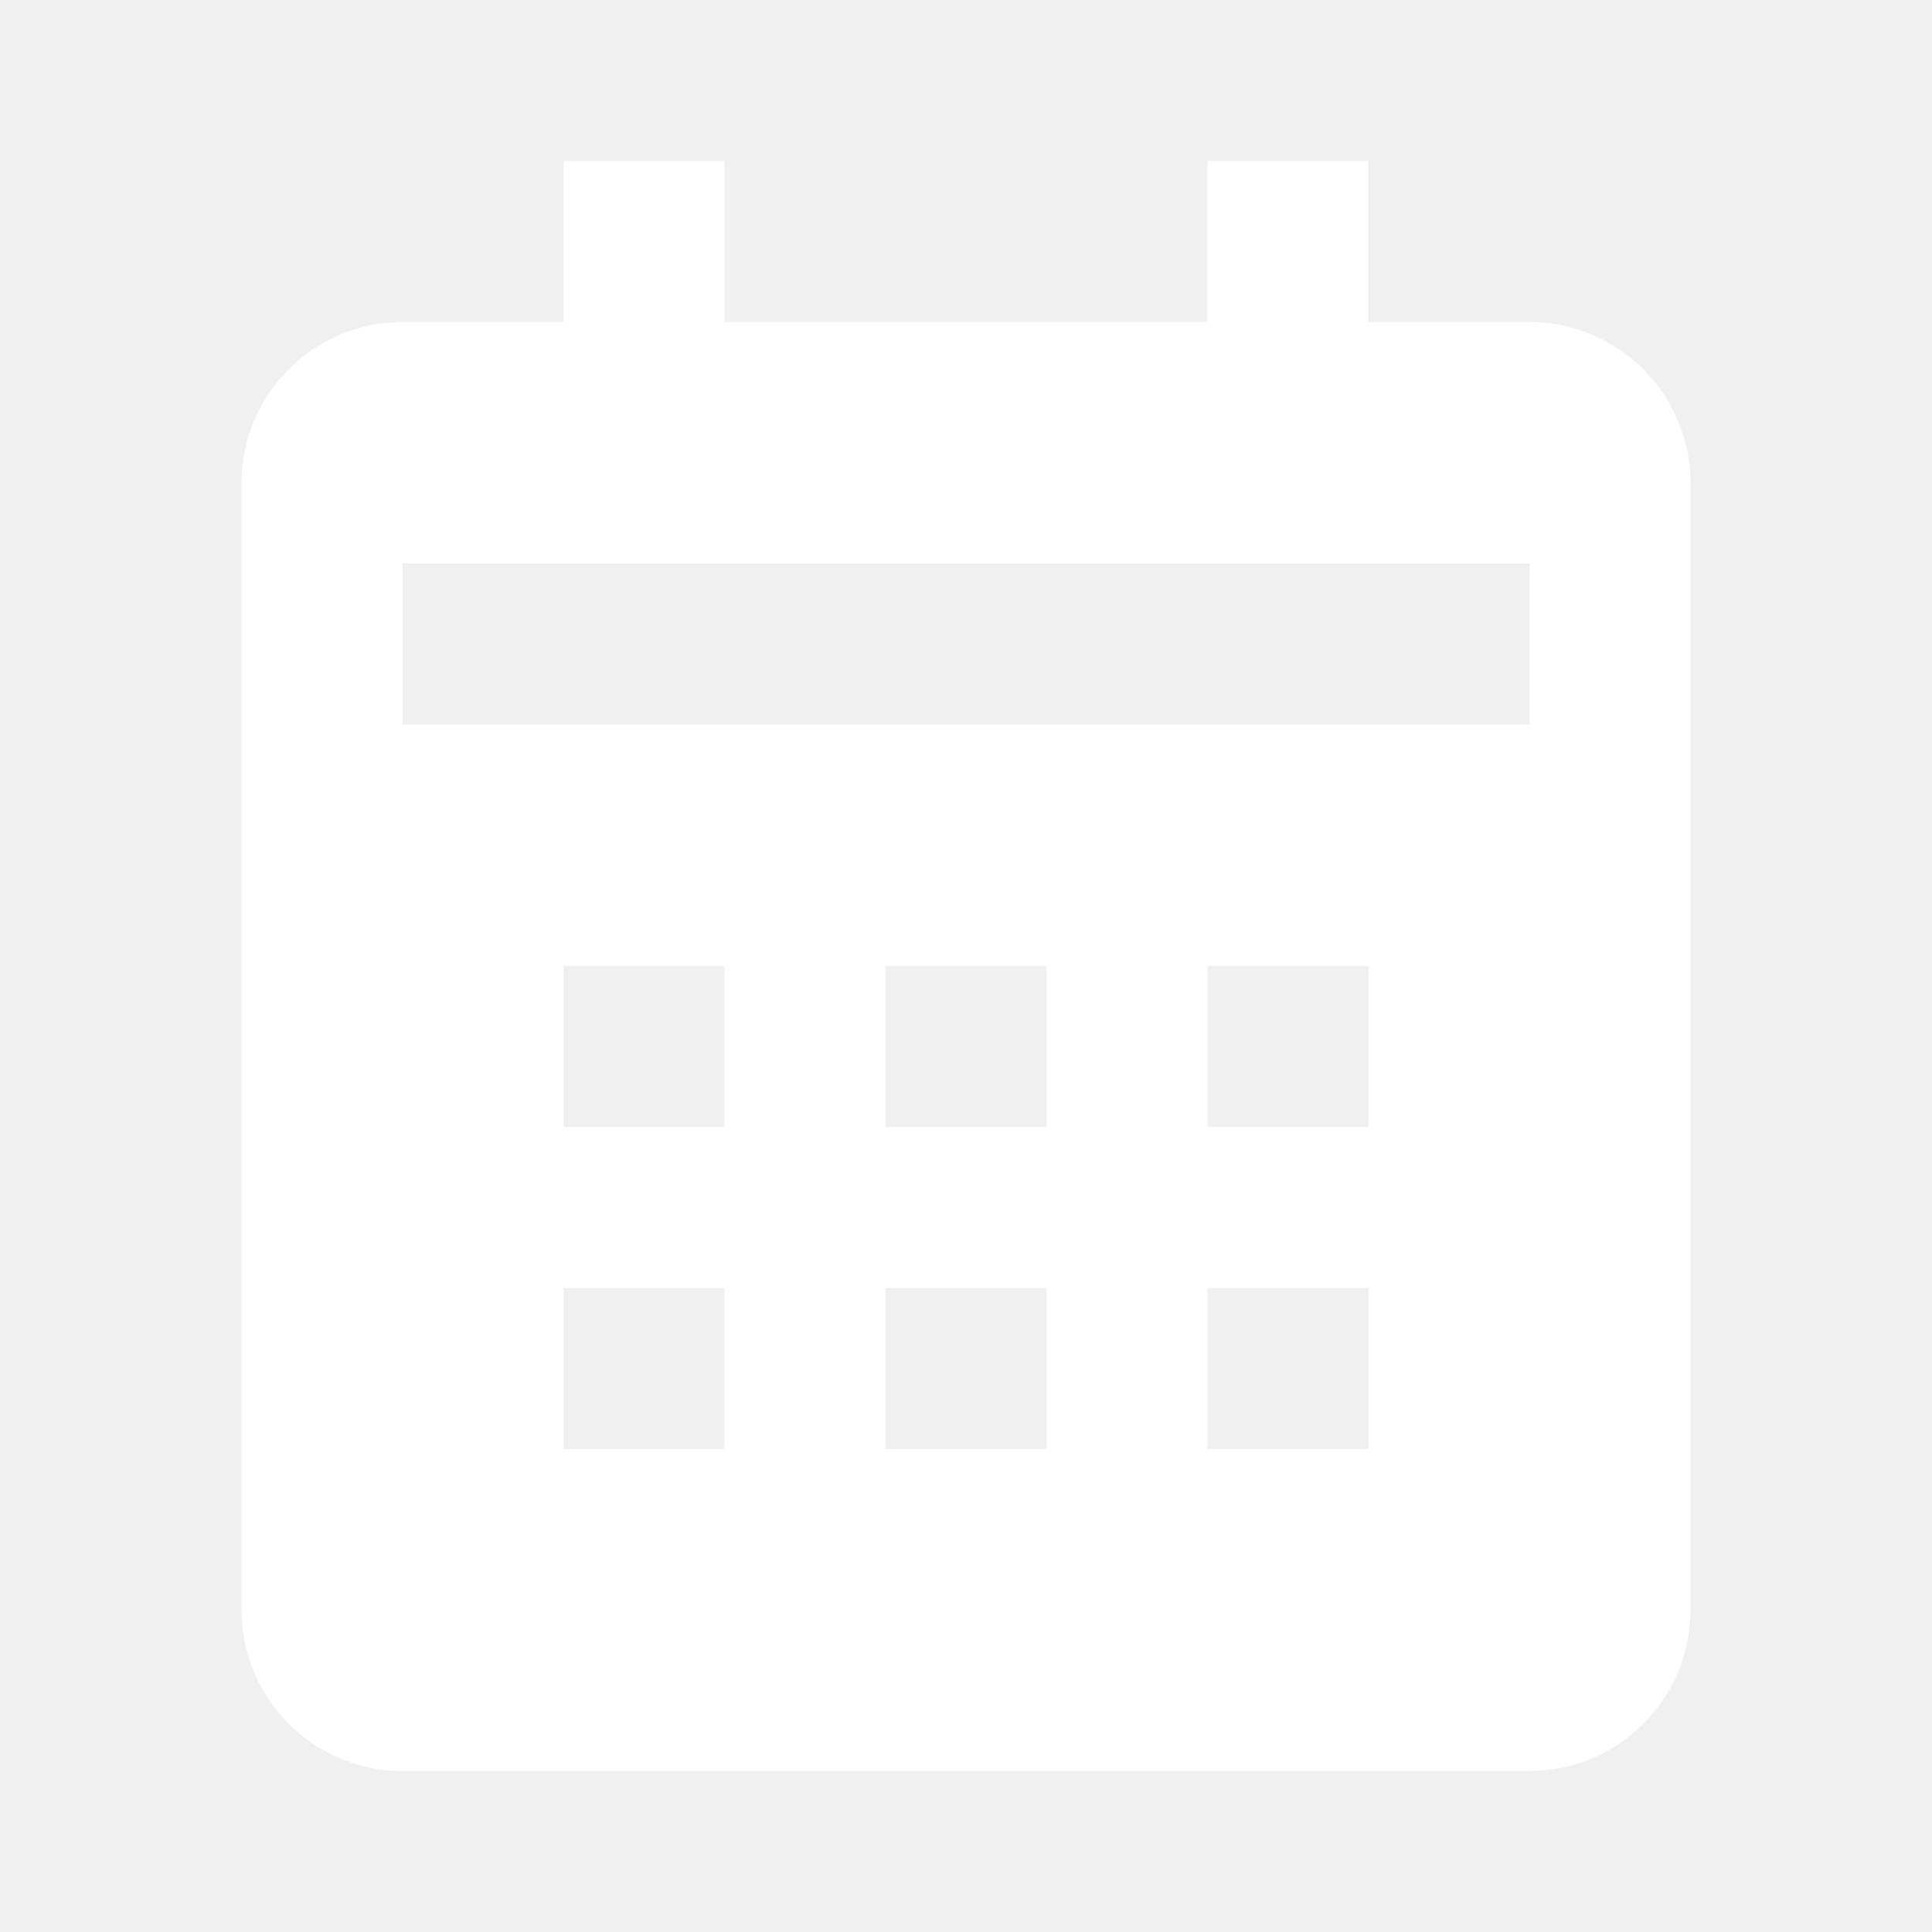
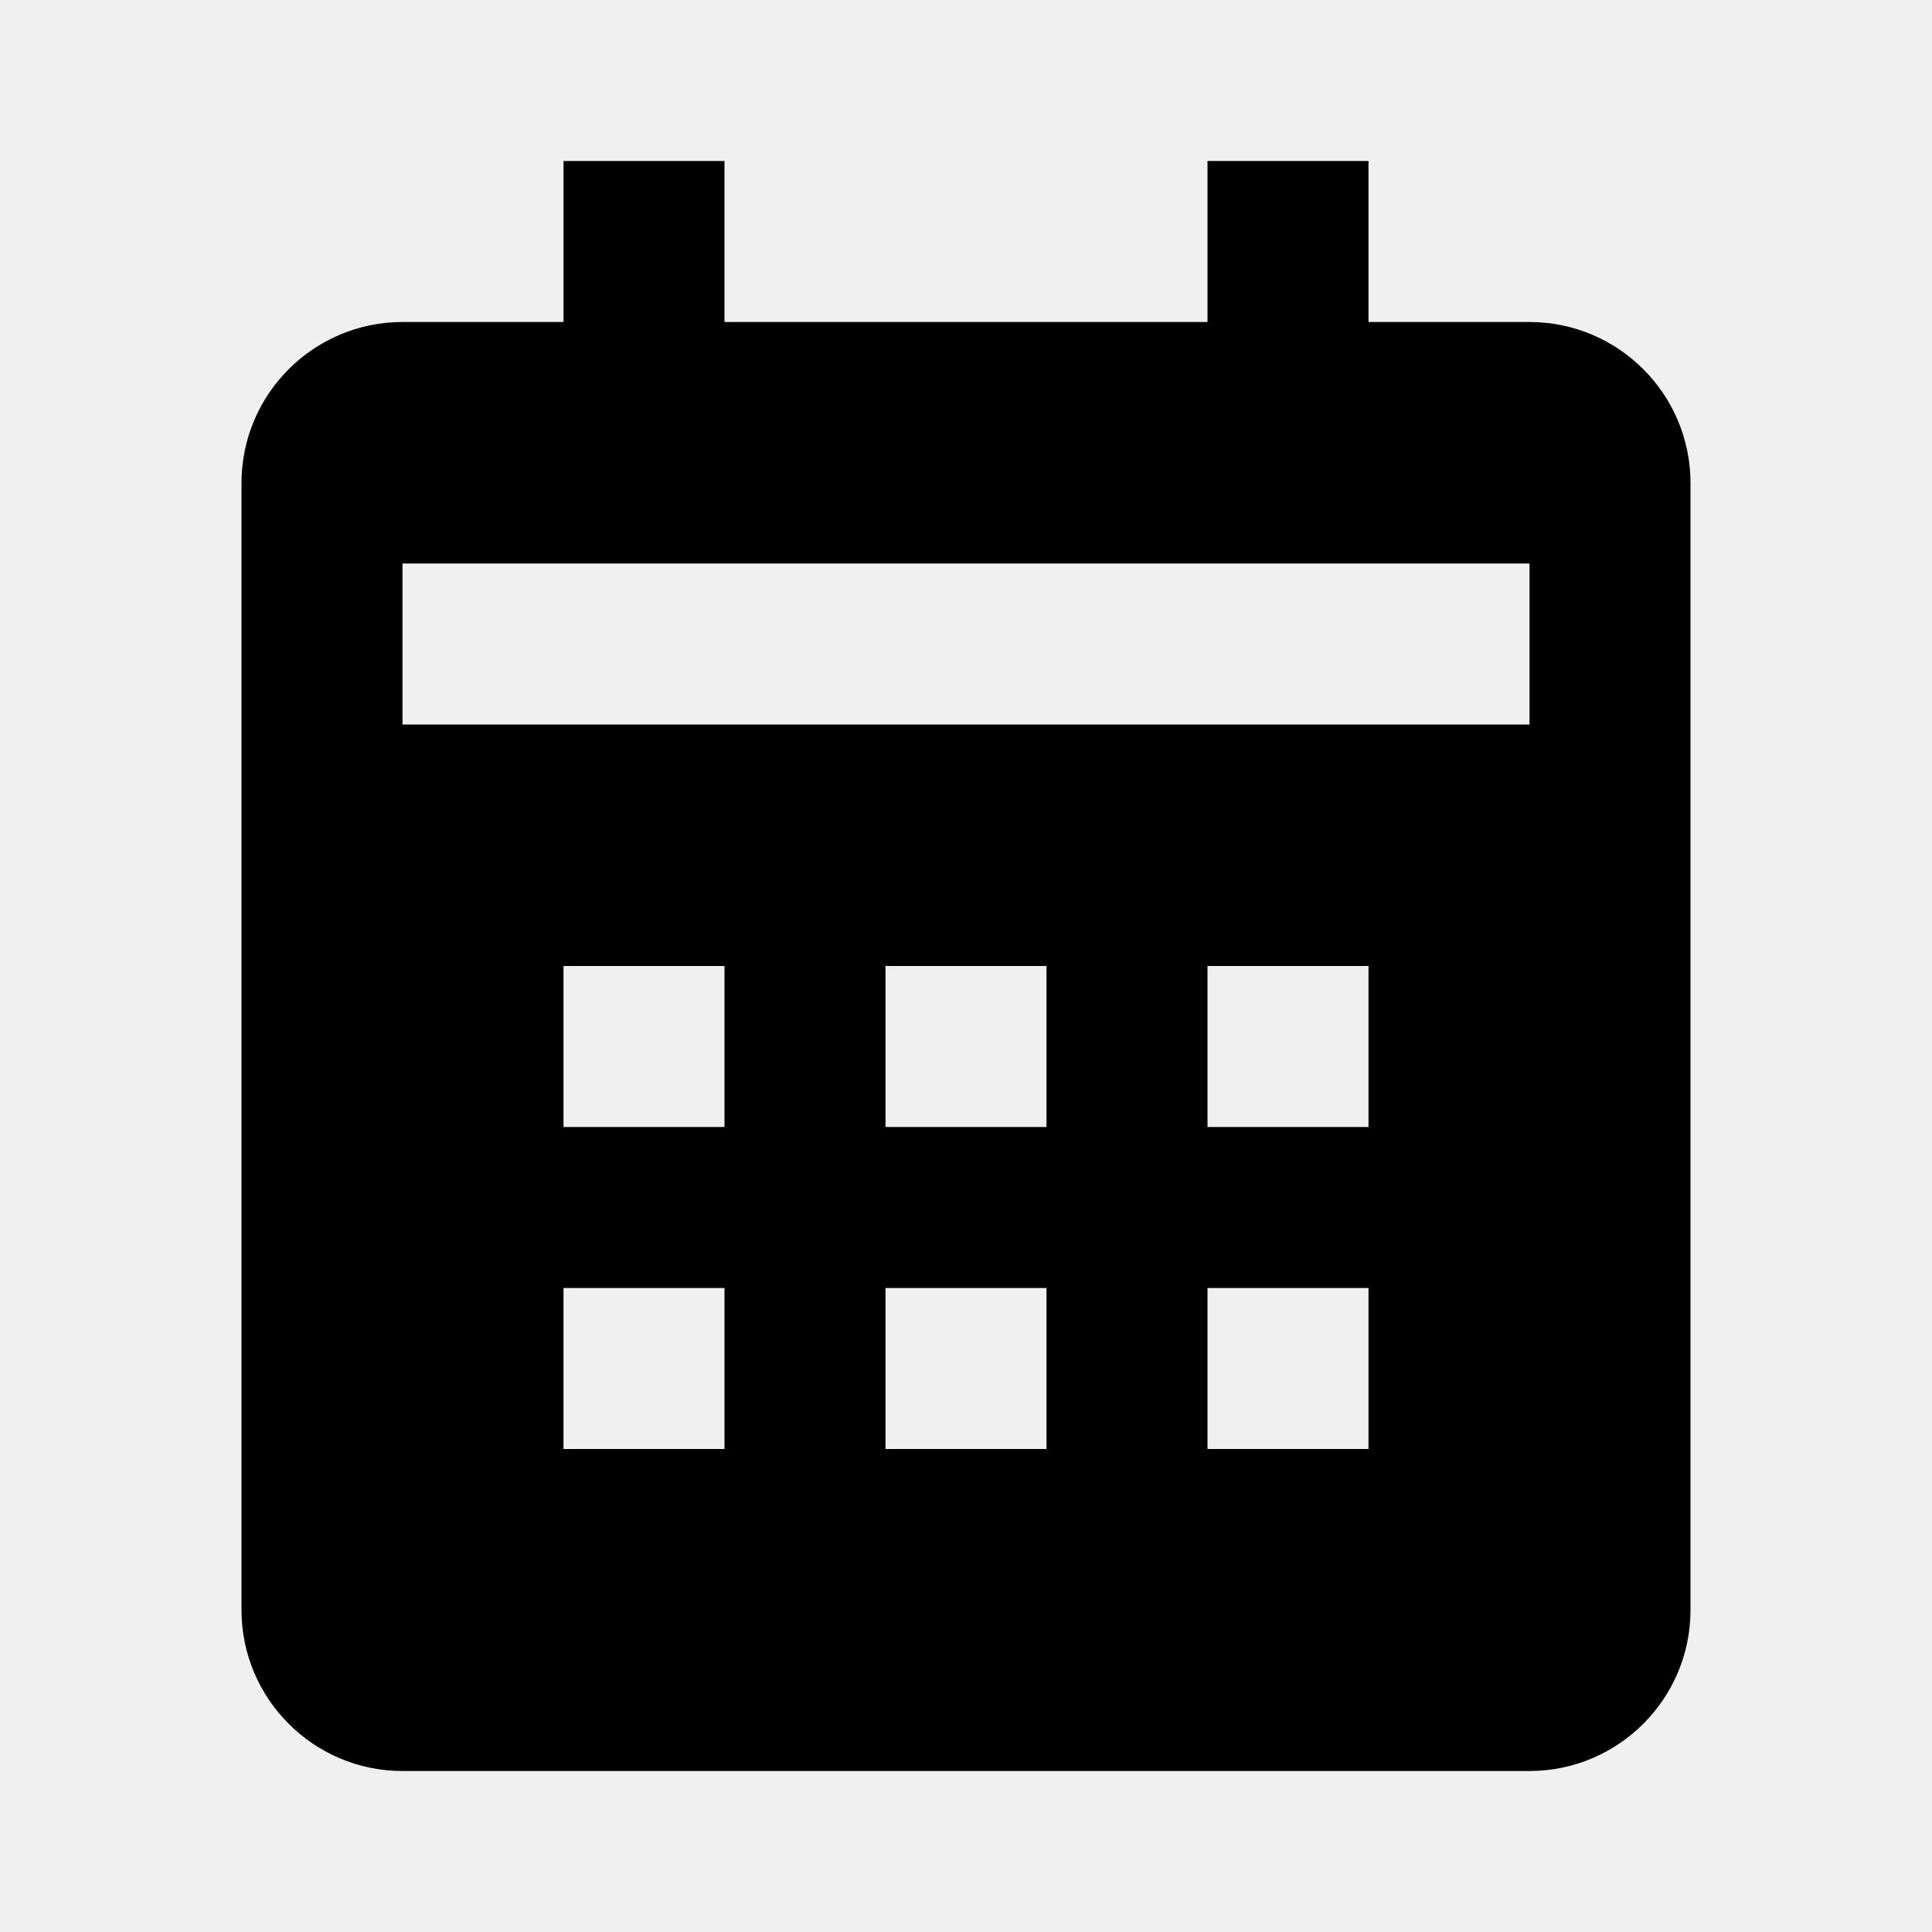
- <svg xmlns="http://www.w3.org/2000/svg" viewBox="0 0 24 24" fill="#ffffff" width="24" height="24">
+ <svg xmlns="http://www.w3.org/2000/svg" viewBox="0 0 24 24" fill="currentColor" width="24" height="24">
  <path d="M21 20V6c0-1.103-.897-2-2-2h-2V2h-2v2H9V2H7v2H5c-1.103 0-2 .897-2 2v14c0 1.103.897 2 2 2h14c1.103 0 2-.897 2-2zM9 18H7v-2h2v2zm0-4H7v-2h2v2zm4 4h-2v-2h2v2zm0-4h-2v-2h2v2zm4 4h-2v-2h2v2zm0-4h-2v-2h2v2zm2-5H5V7h14v2z" />
</svg>
